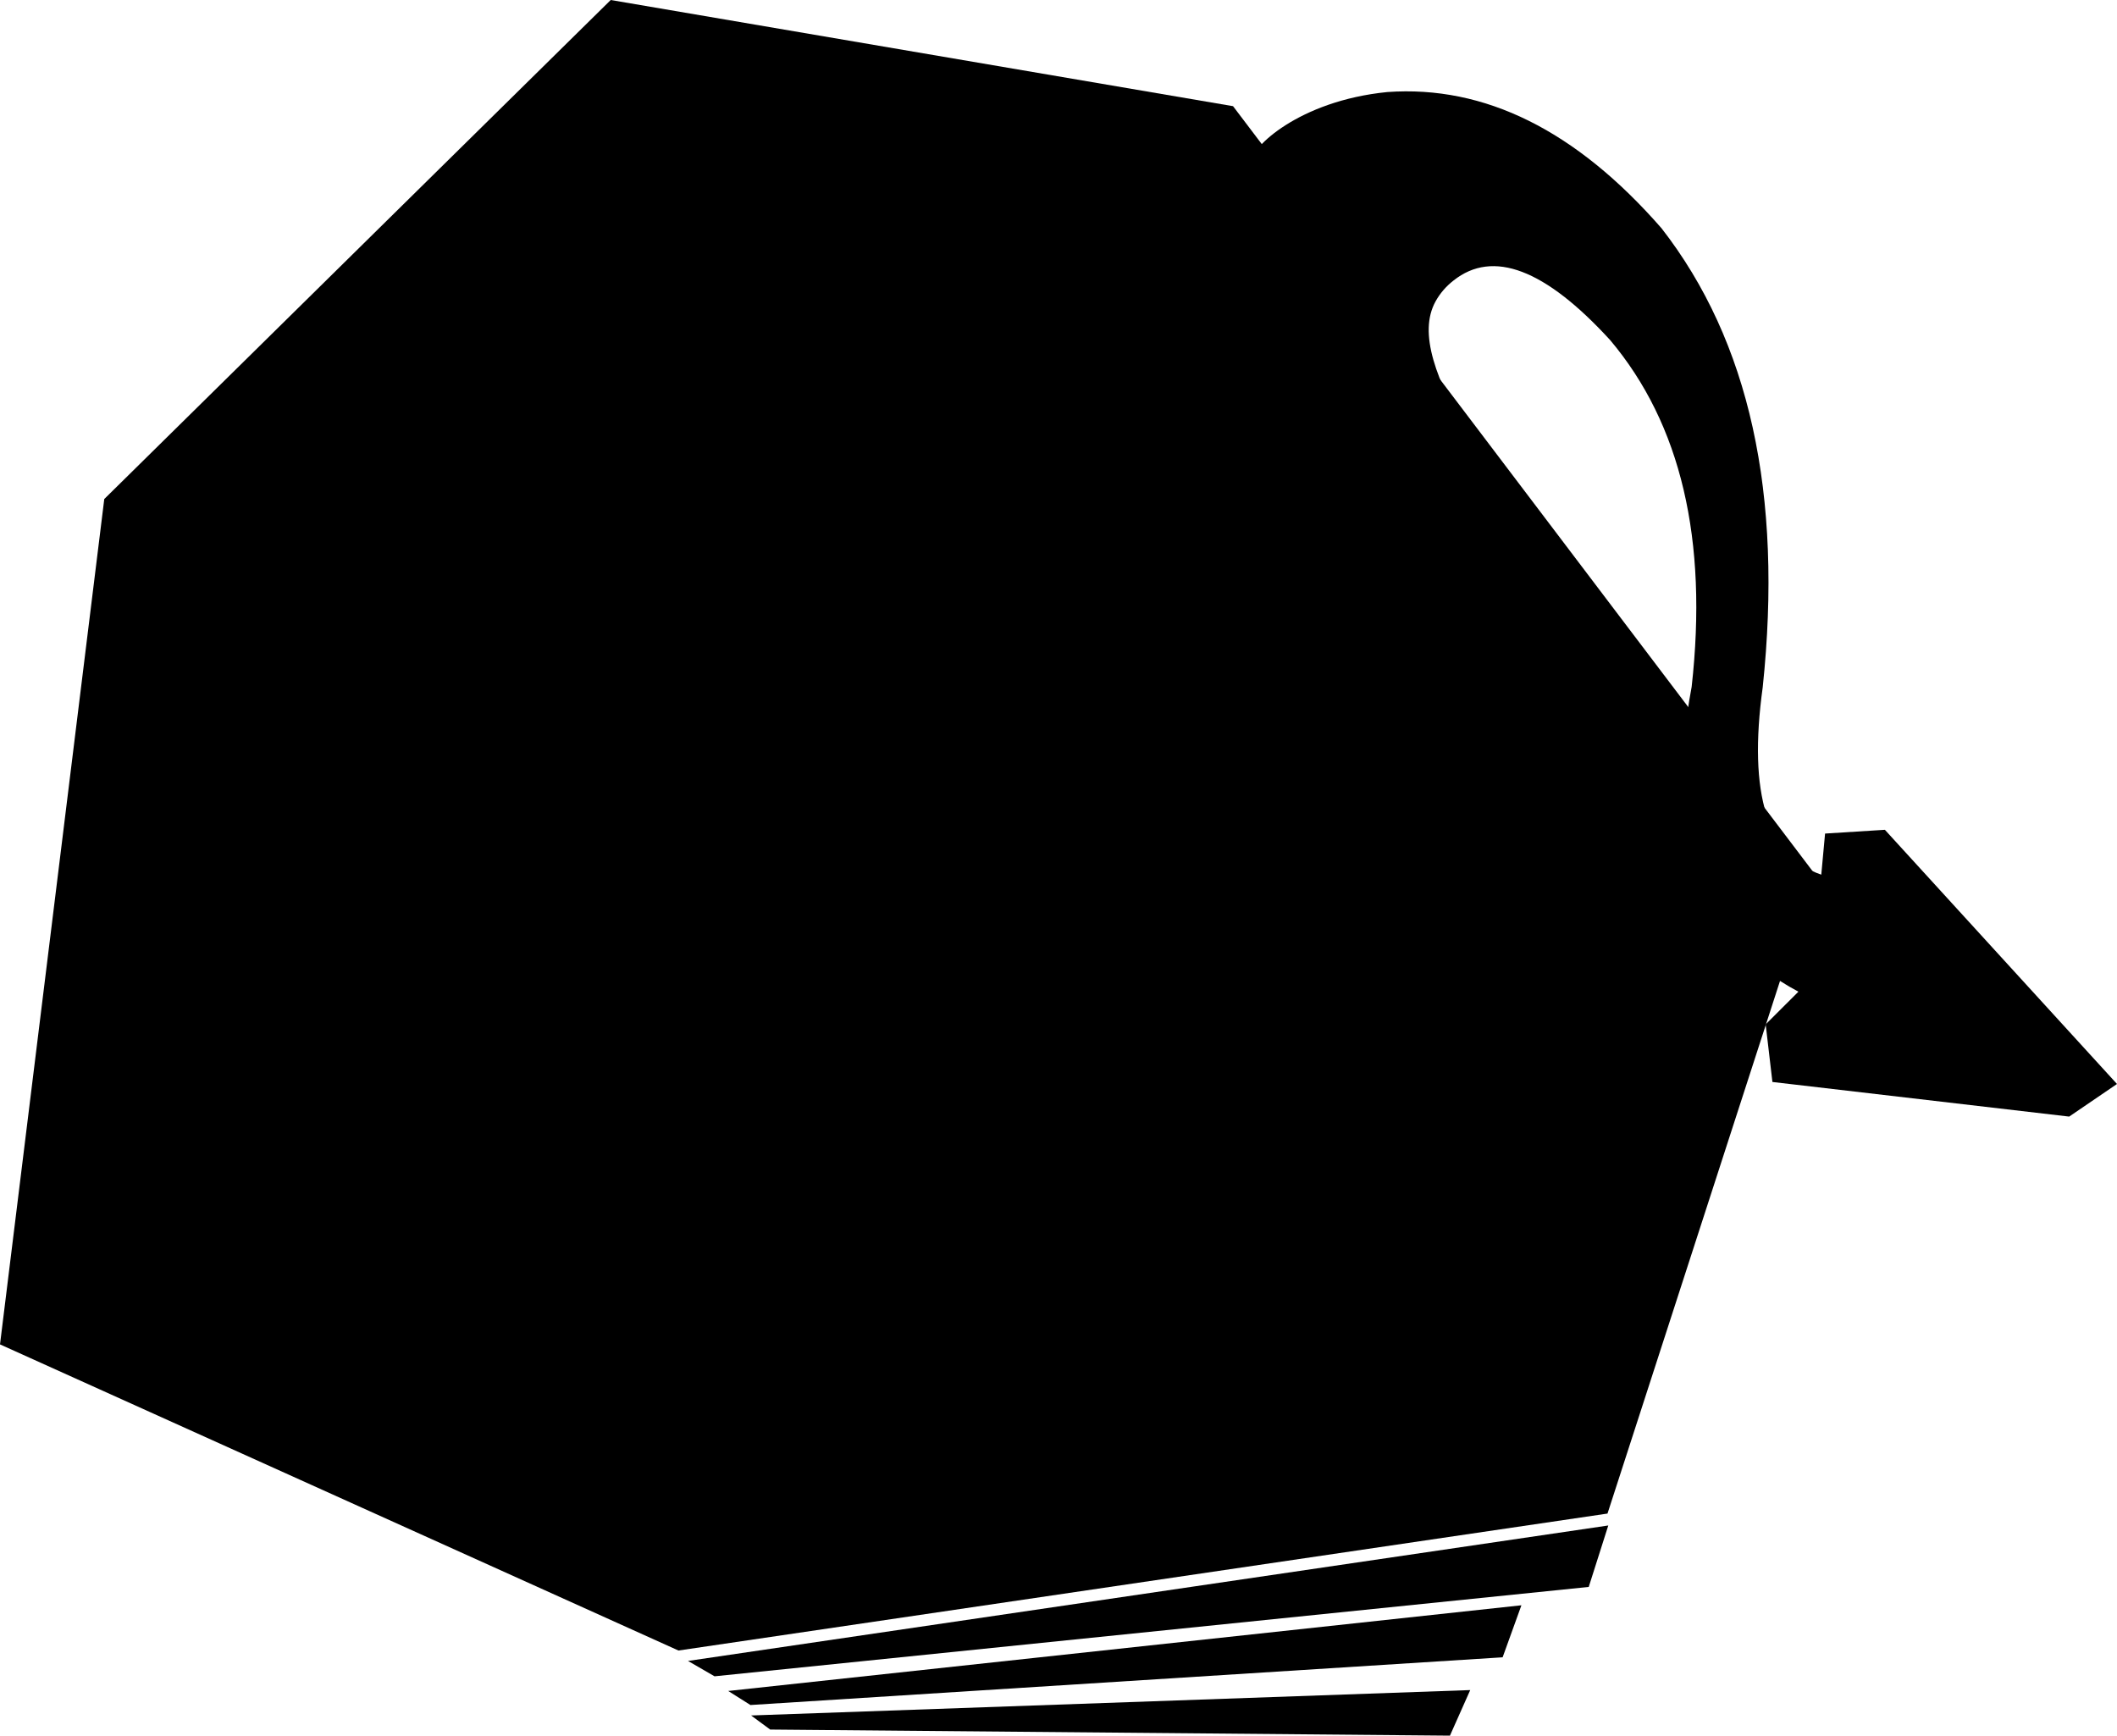
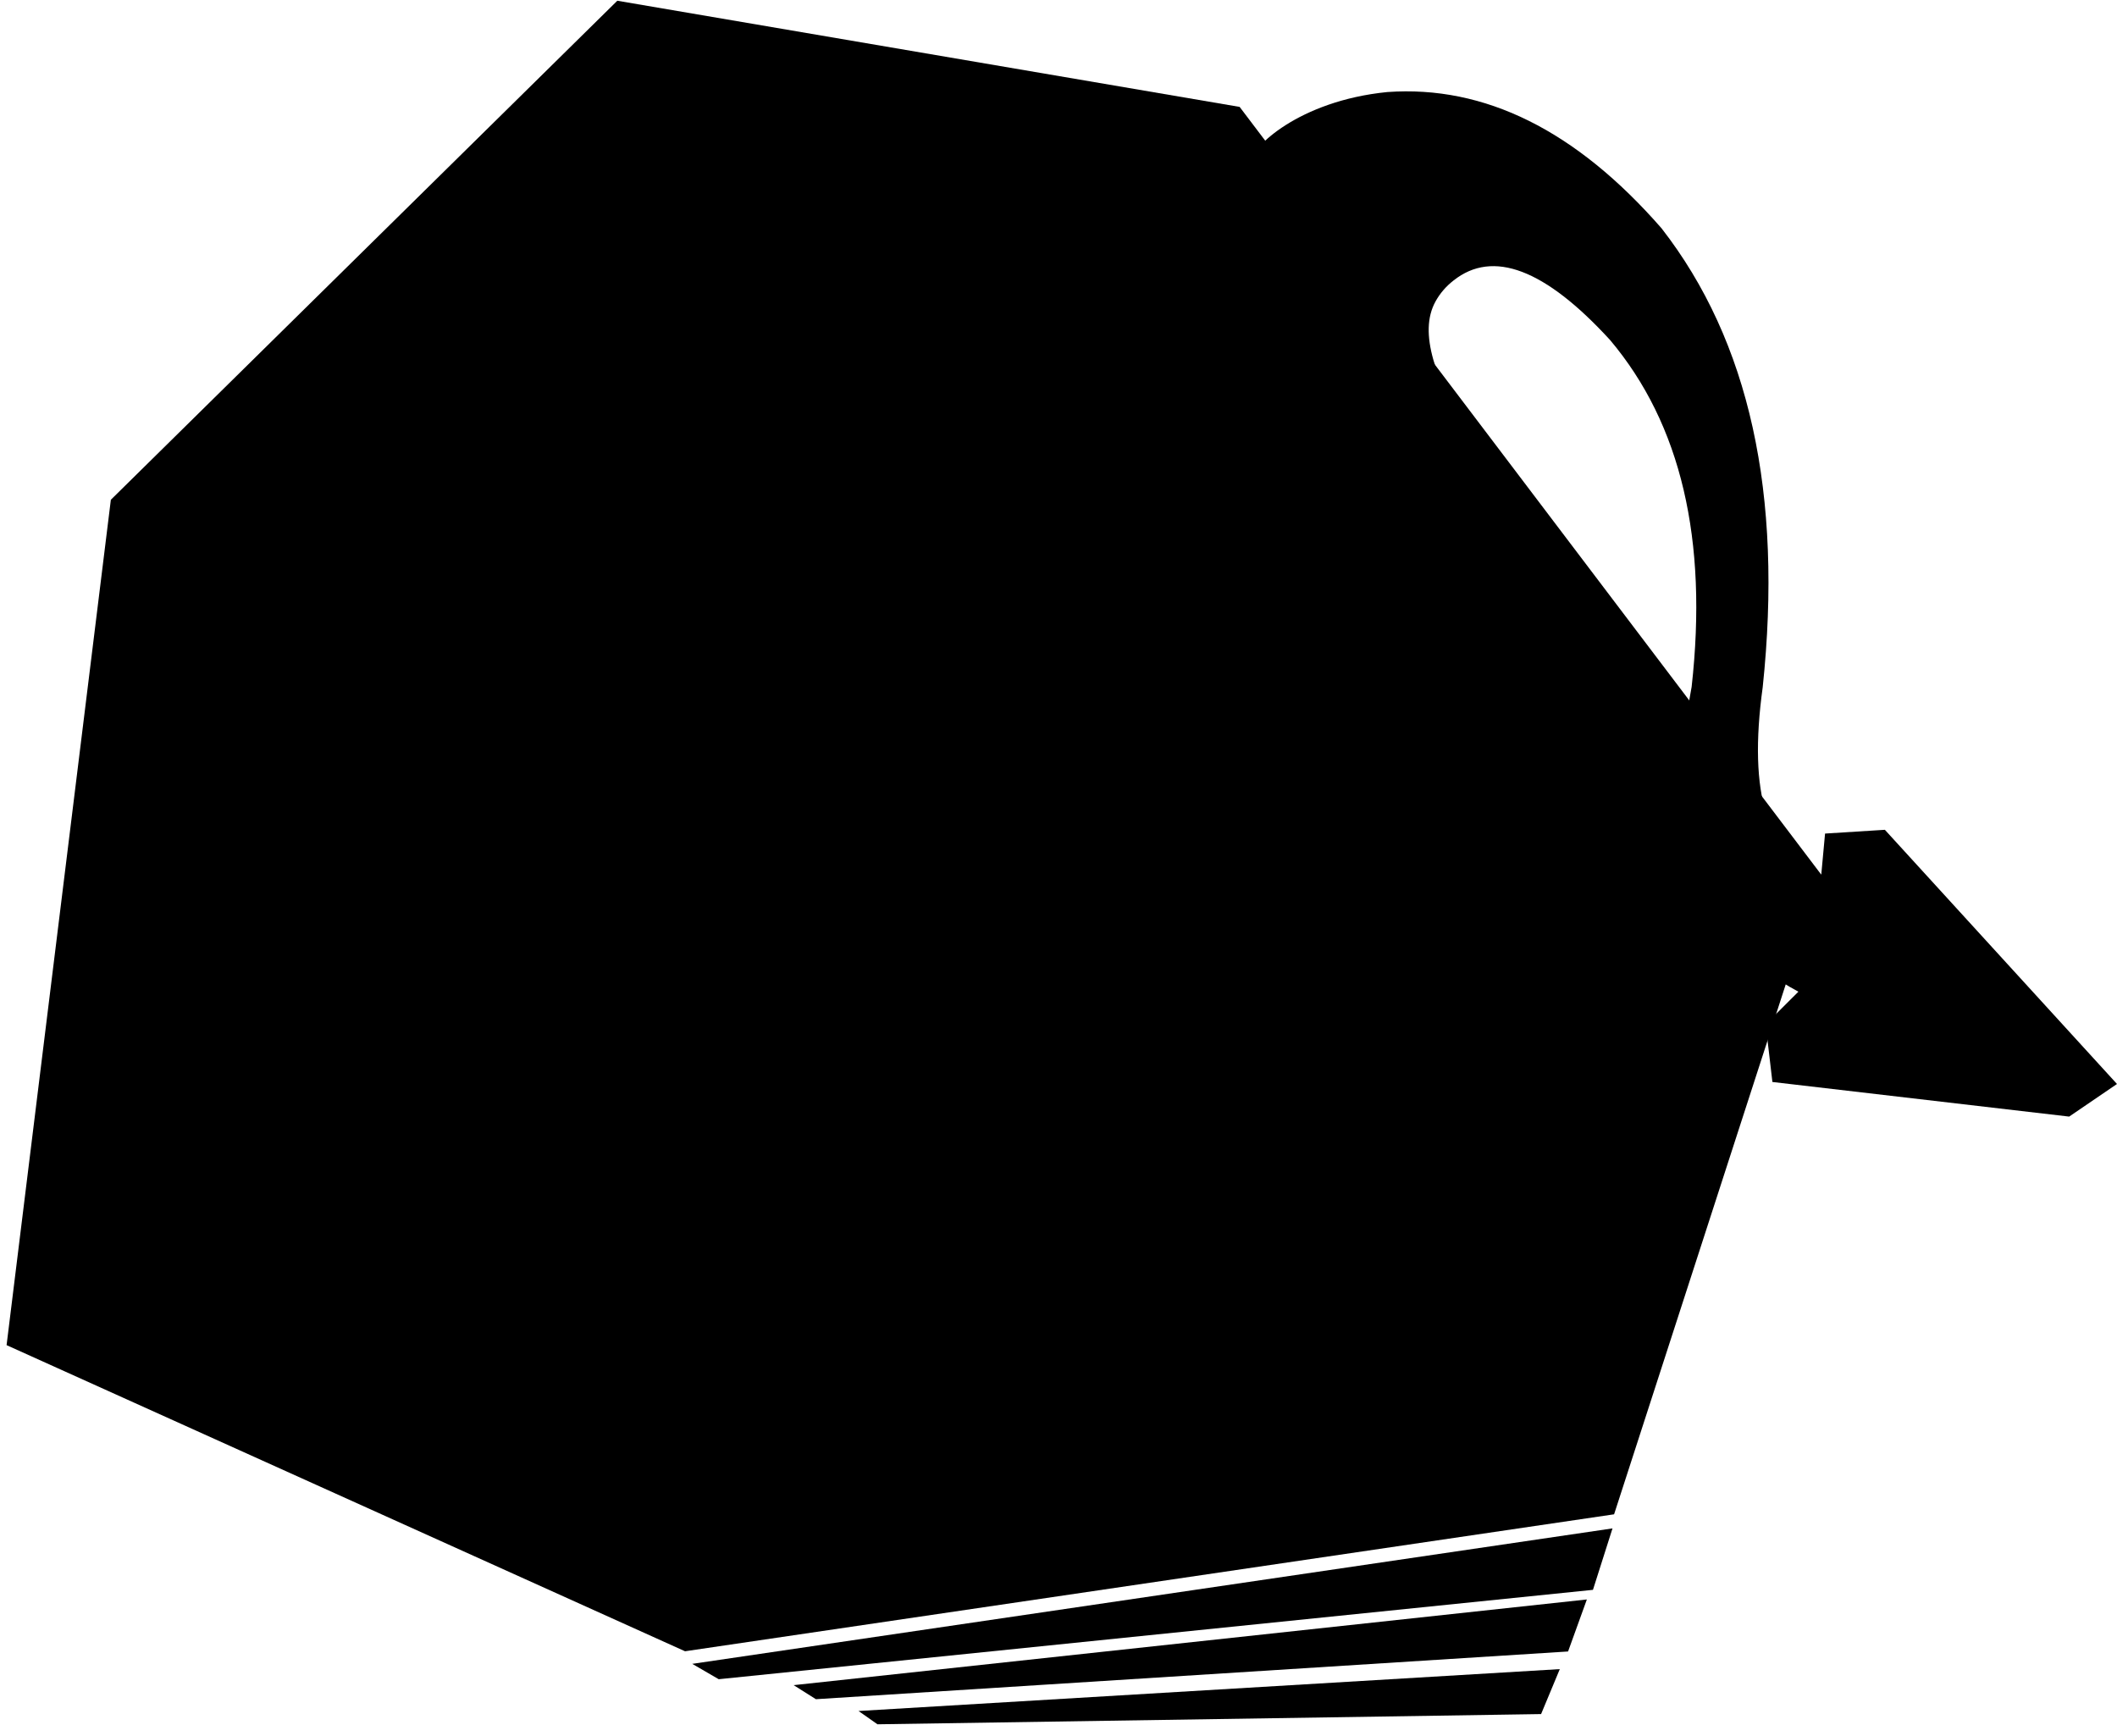
- <svg xmlns="http://www.w3.org/2000/svg" style="isolation:isolate" viewBox="0 0 284.241 233.029" width="284.241pt" height="233.029pt">
-   <defs>
-     <clipPath id="_clipPath_jM8YYUJ7y6SITknhJSHhTEy5fIjGL6tT">
-       <rect width="284.241" height="233.029" />
-     </clipPath>
-   </defs>
-   <g clip-path="url(#_clipPath_jM8YYUJ7y6SITknhJSHhTEy5fIjGL6tT)">
-     <g>
-       <path d=" M 165.556 14.255 L 243.65 117.334 L 215.833 203.213 L 91.093 221.601 L 0 180.5 L 14 67 L 82 0 L 165.556 14.255 Z " fill="rgb(0,0,0)" />
-       <g>
-         <path d=" M 211.033 87.241 L 168.098 21.583 C 167.904 19.926 174.307 13.547 186.268 12.358 Q 205.898 10.955 223.089 30.65 Q 240.781 53.383 236.673 92.272 Q 233.705 113.781 244.536 117.432 L 245.045 111.915 L 253.077 111.41 L 284.241 145.537 L 277.82 149.915 L 237.975 145.267 L 237.069 137.534 L 241.466 133.144 Q 221.44 122.54 227.131 92.216 Q 230.444 62.568 216.179 45.65 Q 203.089 31.361 195.159 37.662 Q 193.653 38.835 192.754 40.452 C 188.036 48.946 202.139 65.509 216.662 89.224 L 211.033 87.241 Z " fill="rgb(0,0,0)" />
-       </g>
+ <svg xmlns="http://www.w3.org/2000/svg" width="284.24pt" height="233.03pt" style="isolation:isolate" version="1.1" viewBox="0 0 284.24 233.03">
+   <g ref="around">
+     <g style="isolation:isolate">
+       <path d="m211.03 87.241-42.935-65.658c-0.194-1.657 6.209-8.036 18.17-9.225q19.63-1.403 36.821 18.292 17.692 22.733 13.584 61.622-2.968 21.509 7.863 25.16l0.509-5.517 8.032-0.505 31.164 34.127-6.421 4.378-39.845-4.648-0.906-7.733 4.397-4.39q-20.026-10.604-14.335-40.928 3.313-29.648-10.952-46.566-13.09-14.289-21.02-7.988-1.506 1.173-2.405 2.79c-4.718 8.494 9.385 25.057 23.908 48.772z" />
    </g>
-     <path d=" M 92.375 223 L 215.938 204.813 L 213.313 213.063 L 95.938 225.063 L 92.375 223 Z " fill="rgb(0,0,0)" />
-     <path d=" M 97.773 227.032 L 204.274 215.527 L 201.752 222.511 L 100.758 228.918 L 97.773 227.032 Z " fill="rgb(0,0,0)" />
-     <path d=" M 100.846 230.321 L 197.401 226.911 L 194.677 233.029 L 103.409 232.212 L 100.846 230.321 Z " fill="rgb(0,0,0)" />
+   </g>
+   <g ref="around">
+     <path d="m166.44 14.353 78.094 103.08-27.817 85.879-124.74 18.388-91.093-41.101 14-113.5 68-67z" style="isolation:isolate" />
+   </g>
+   <g ref="around">
+     <path d="m92.944 223.39 123.56-18.187-2.625 8.25-117.38 12z" style="isolation:isolate" />
+   </g>
+   <g ref="around">
+     <path d="m106.56 226.25 106.5-11.505-2.522 6.984-100.99 6.407z" style="isolation:isolate" />
+   </g>
+   <g ref="around">
+     <path d="m115.27 229.72 94.158-5.623-2.513 6.036-89.099 1.372z" stroke-width=".881" style="isolation:isolate" />
  </g>
</svg>
